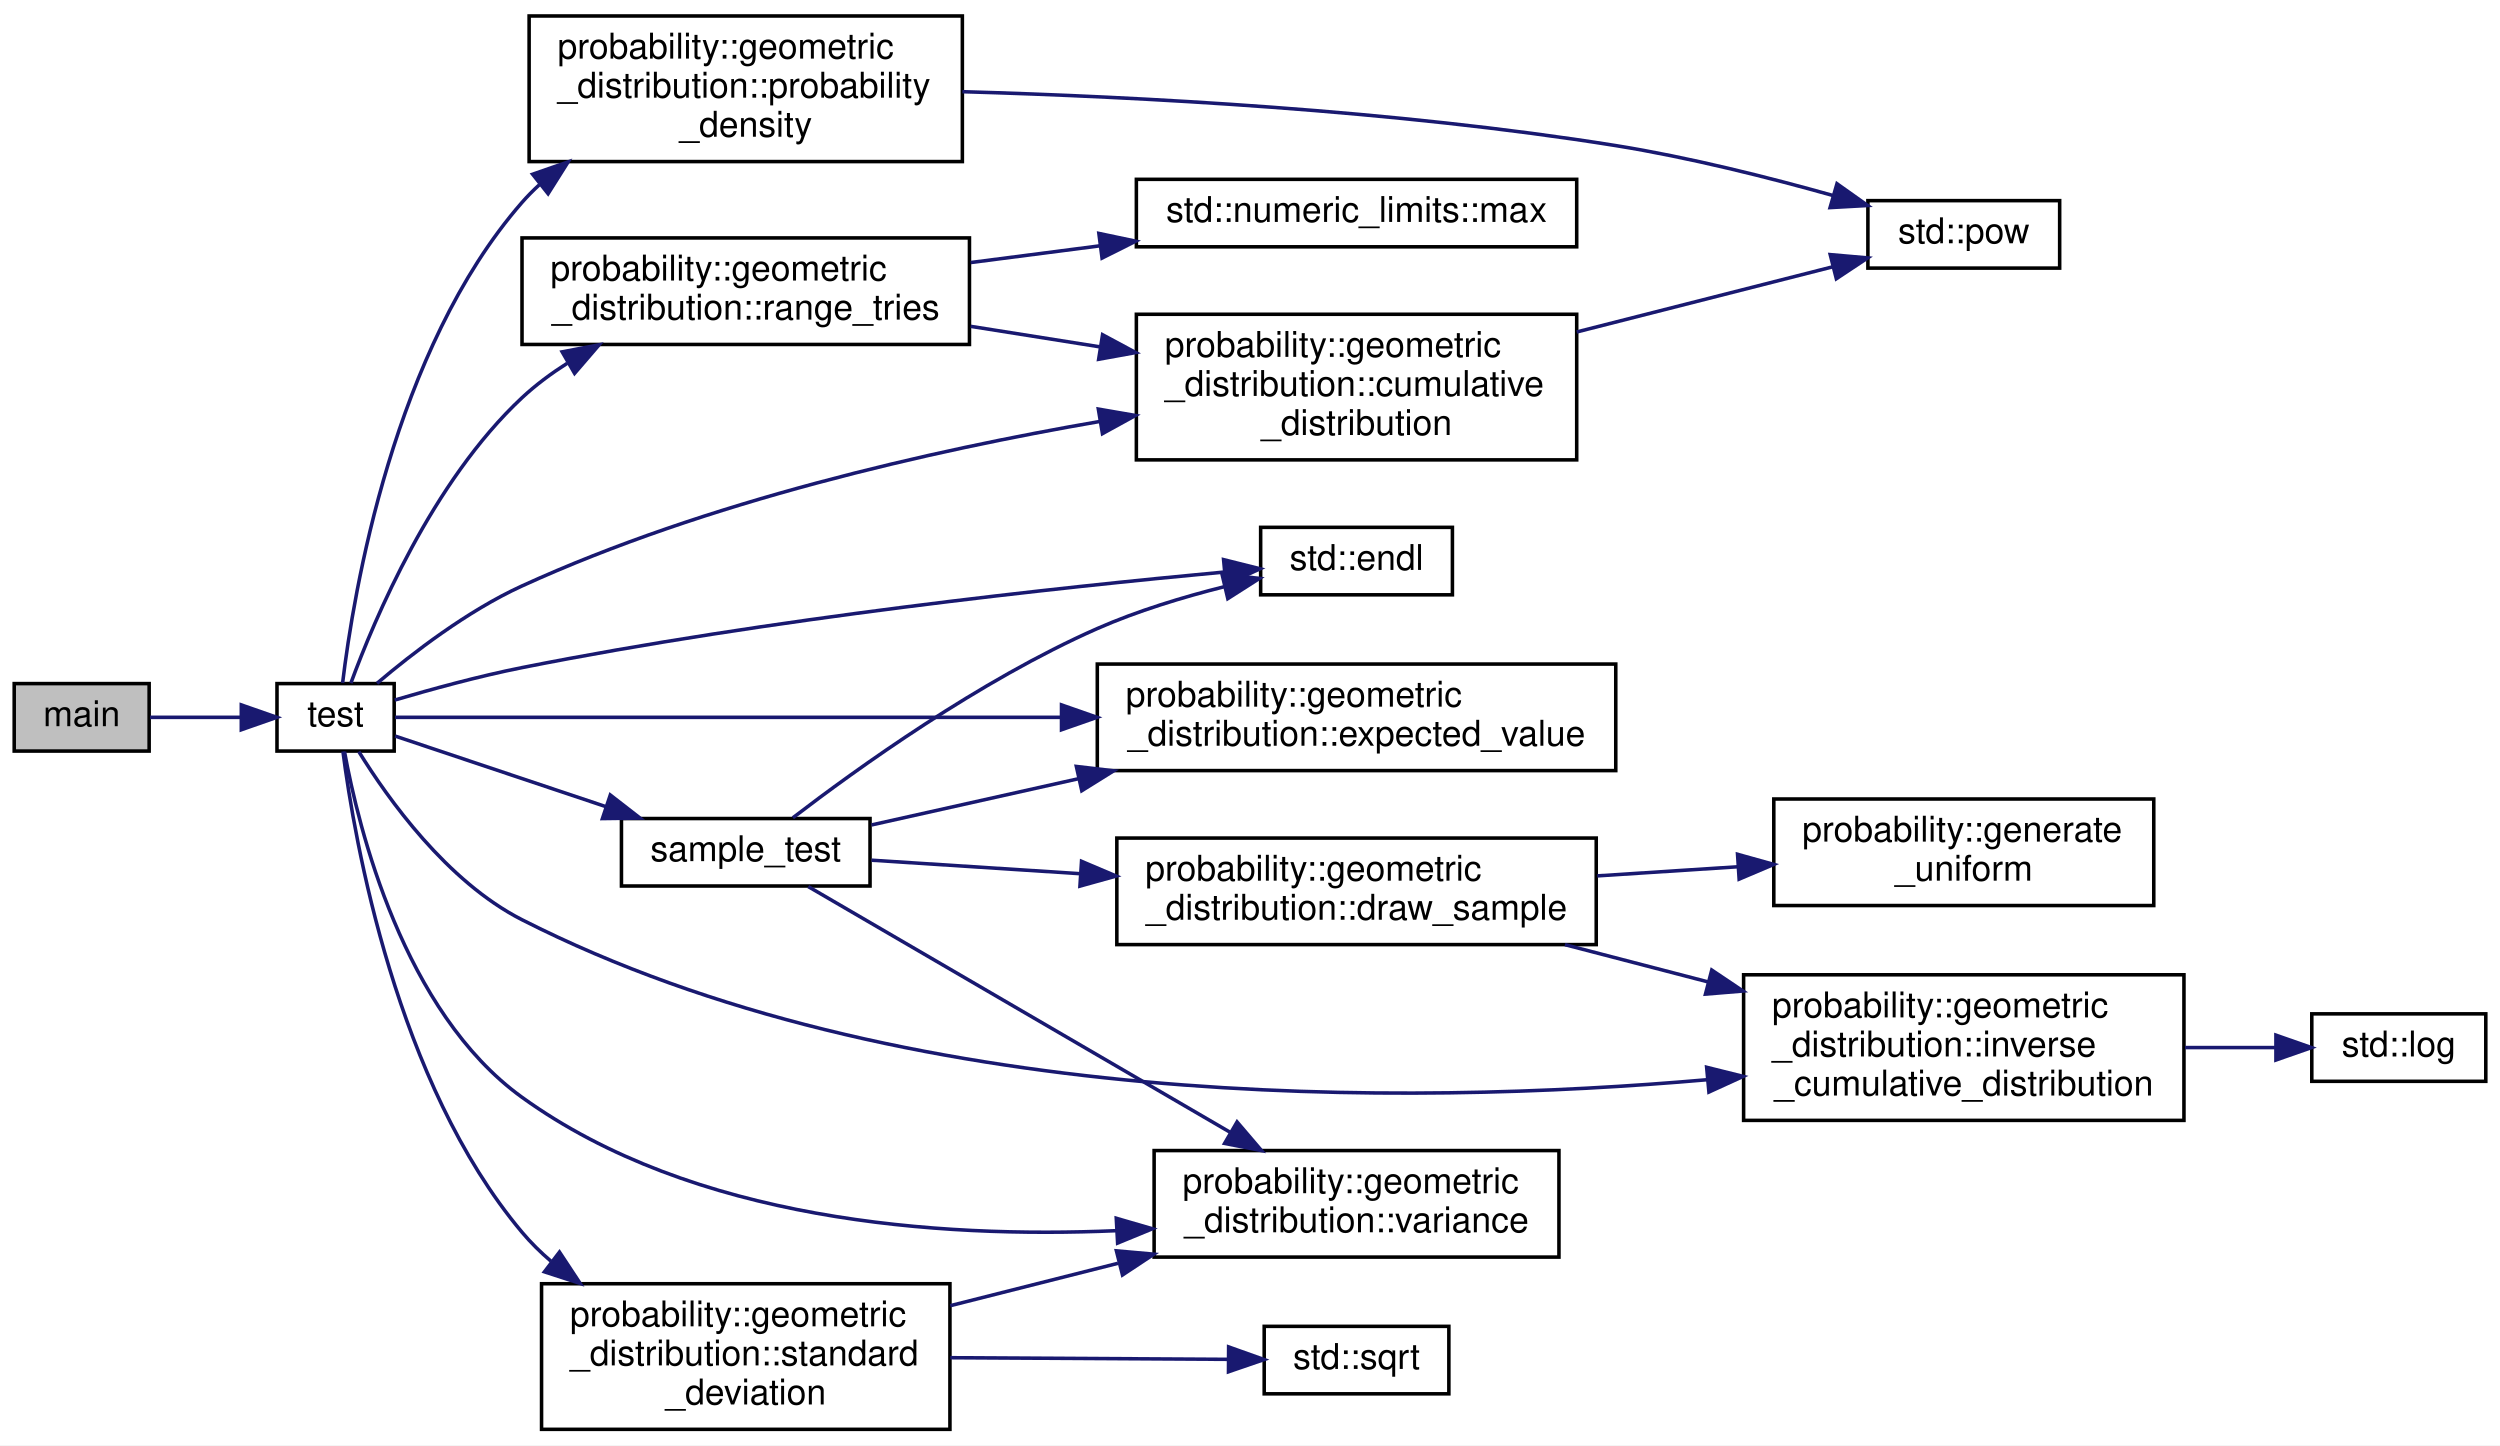
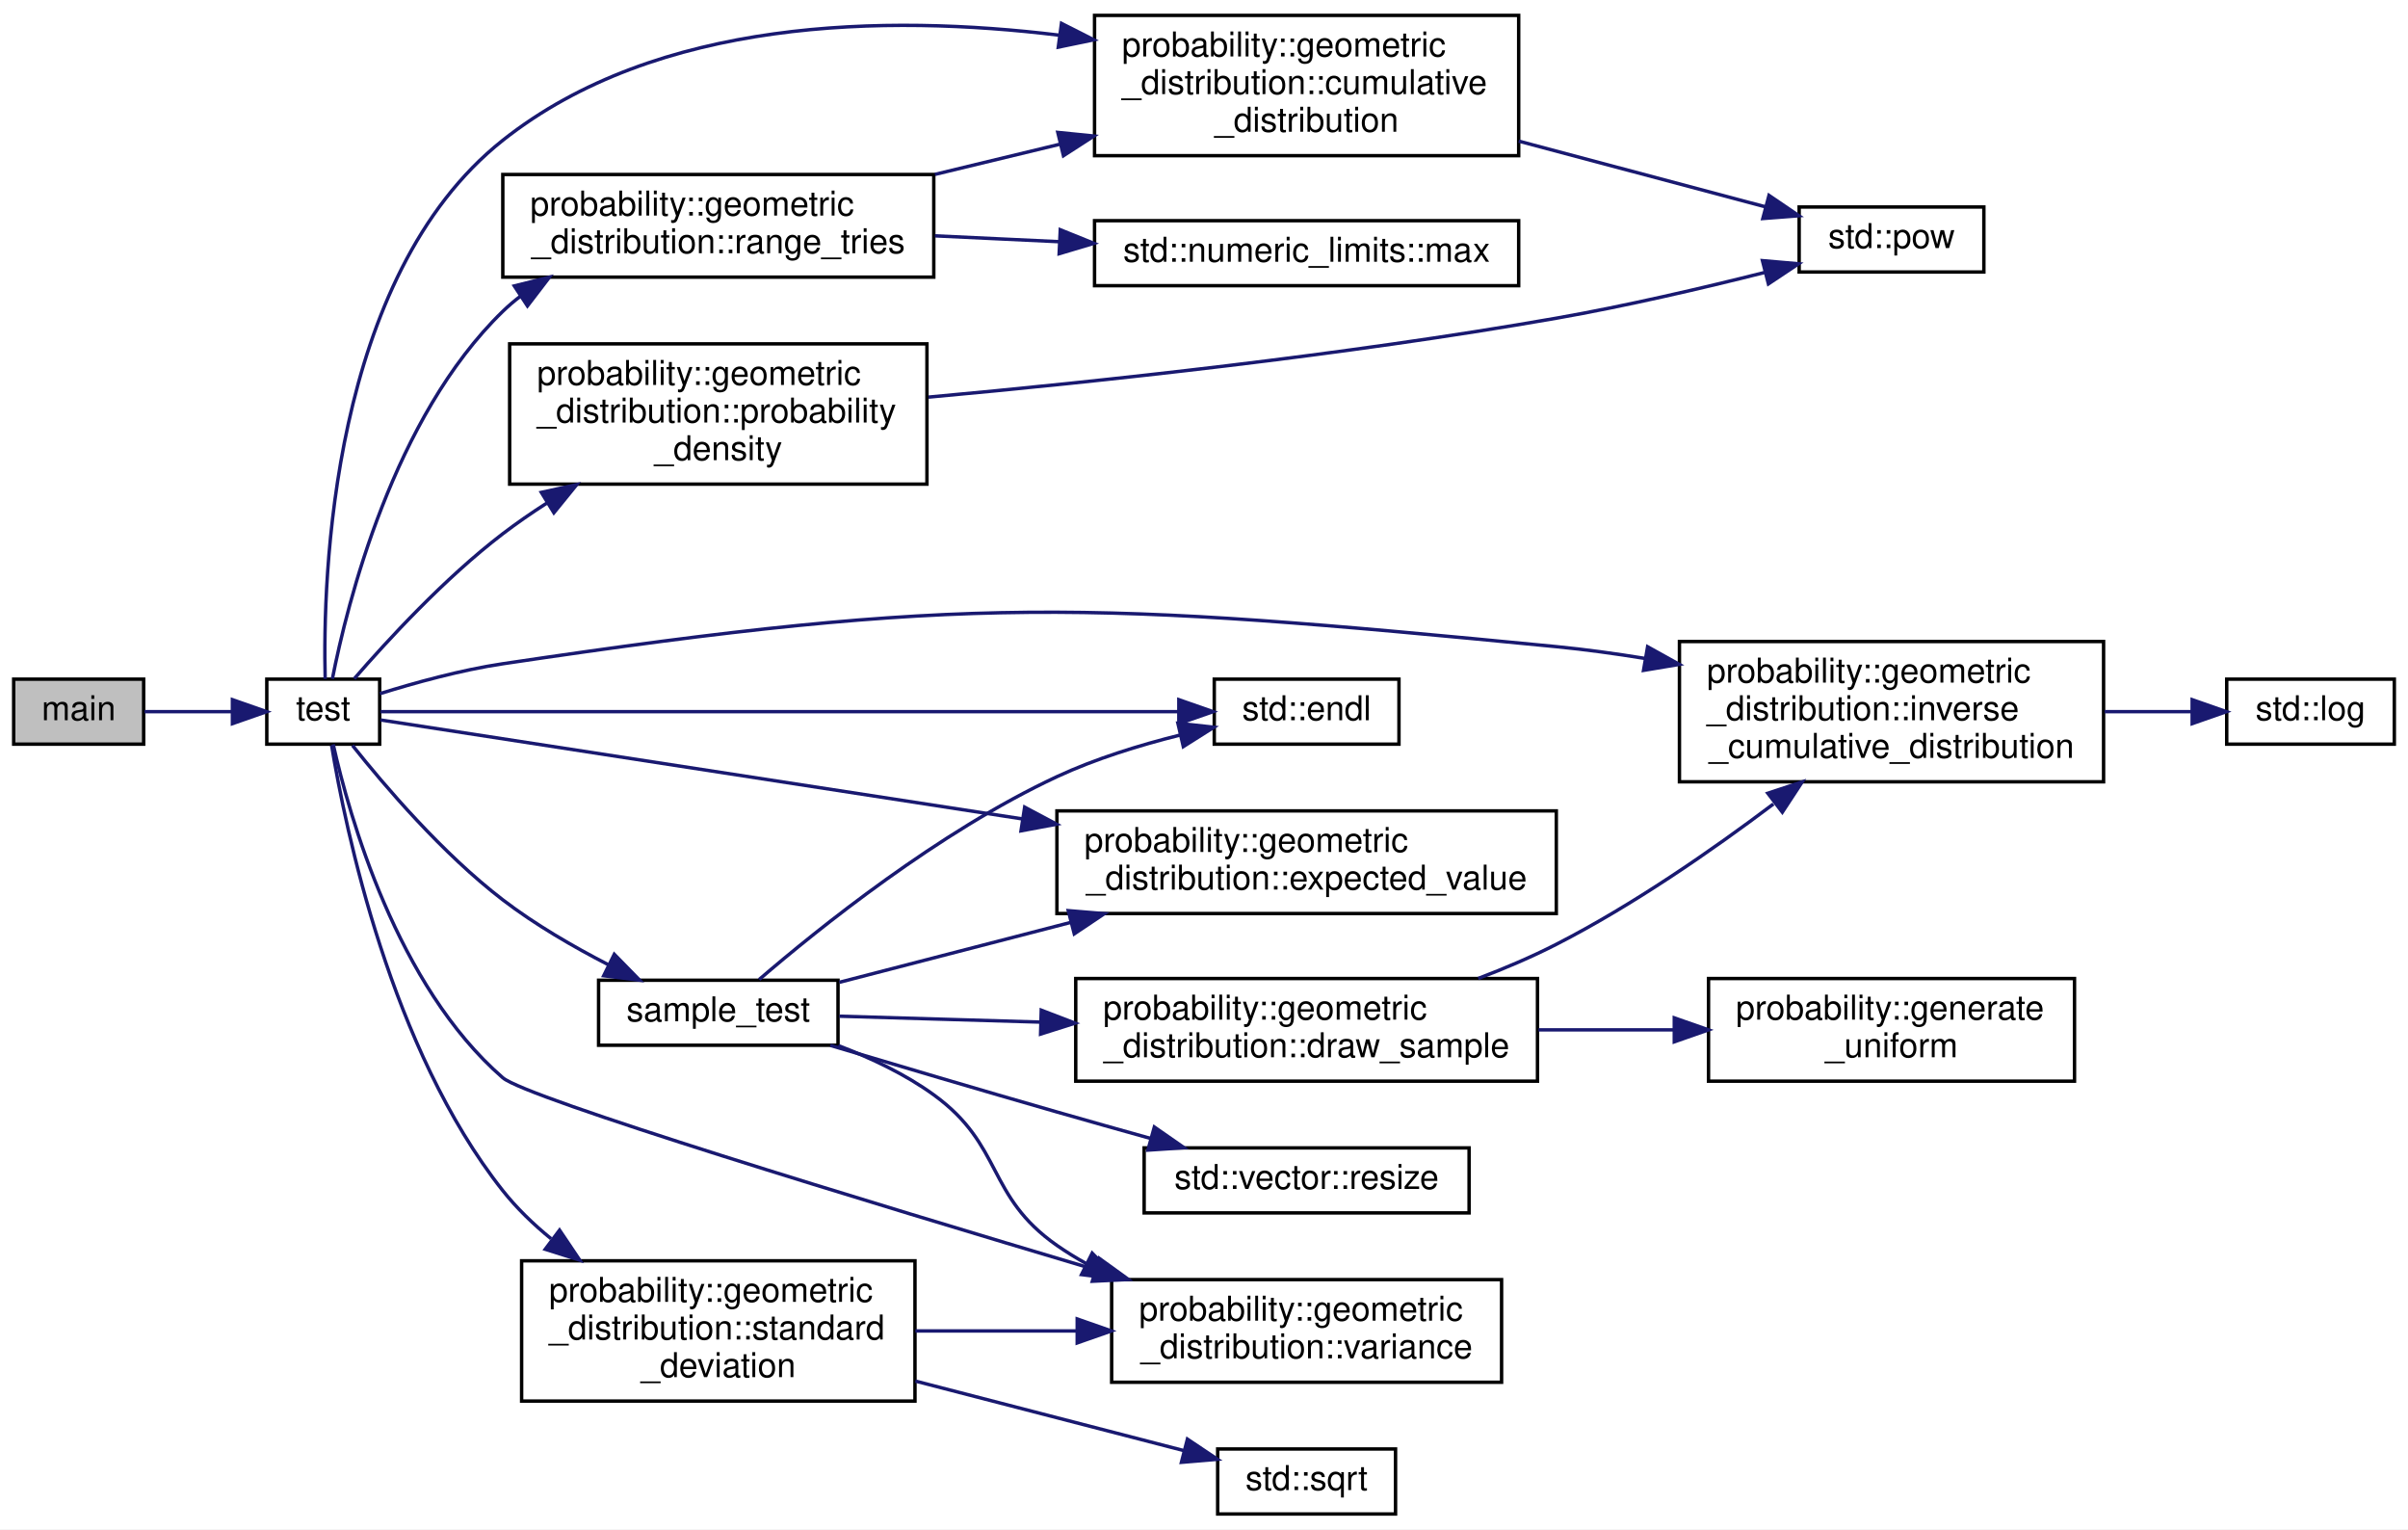
- <svg xmlns="http://www.w3.org/2000/svg" xmlns:xlink="http://www.w3.org/1999/xlink" width="704pt" height="407pt" viewBox="0.00 0.00 704.00 407.00">
-   <g id="graph0" class="graph" transform="scale(1 1) rotate(0) translate(4 403)">
-     <polygon fill="white" stroke="transparent" points="-4,4 -4,-403 700,-403 700,4 -4,4" />
+ <svg xmlns="http://www.w3.org/2000/svg" xmlns:xlink="http://www.w3.org/1999/xlink" width="704pt" height="447pt" viewBox="0.00 0.00 704.00 447.00">
+   <g id="graph0" class="graph" transform="scale(1 1) rotate(0) translate(4 443)">
+     <polygon fill="white" stroke="transparent" points="-4,4 -4,-443 700,-443 700,4 -4,4" />
    <g id="node1" class="node">
      <g id="a_node1">
        <a xlink:title="Main function.">
-           <polygon fill="#bfbfbf" stroke="black" points="0,-191.5 0,-210.5 38,-210.5 38,-191.5 0,-191.5" />
-           <text text-anchor="middle" x="19" y="-198.5" font-family="Helvetica,sans-Serif" font-size="10.00">main</text>
+           <polygon fill="#bfbfbf" stroke="black" points="0,-225.5 0,-244.5 38,-244.5 38,-225.5 0,-225.5" />
+           <text text-anchor="middle" x="19" y="-232.5" font-family="Helvetica,sans-Serif" font-size="10.00">main</text>
        </a>
      </g>
    </g>
    <g id="node2" class="node">
      <g id="a_node2">
        <a xlink:href="../../de/d72/geometric__dist_8cpp.html#aa8dca7b867074164d5f45b0f3851269d" target="_top" xlink:title="Self-test implementation.">
-           <polygon fill="white" stroke="black" points="74,-191.5 74,-210.5 107,-210.5 107,-191.5 74,-191.5" />
-           <text text-anchor="middle" x="90.5" y="-198.5" font-family="Helvetica,sans-Serif" font-size="10.00">test</text>
+           <polygon fill="white" stroke="black" points="74,-225.5 74,-244.5 107,-244.5 107,-225.5 74,-225.5" />
+           <text text-anchor="middle" x="90.5" y="-232.5" font-family="Helvetica,sans-Serif" font-size="10.00">test</text>
        </a>
      </g>
    </g>
    <g id="edge1" class="edge">
-       <path fill="none" stroke="midnightblue" d="M38.26,-201C46.07,-201 55.31,-201 63.79,-201" />
-       <polygon fill="midnightblue" stroke="midnightblue" points="63.95,-204.5 73.95,-201 63.95,-197.5 63.95,-204.5" />
+       <path fill="none" stroke="midnightblue" d="M38.26,-235C46.07,-235 55.31,-235 63.79,-235" />
+       <polygon fill="midnightblue" stroke="midnightblue" points="63.95,-238.5 73.95,-235 63.95,-231.5 63.95,-238.5" />
    </g>
    <g id="node3" class="node">
      <g id="a_node3">
        <a xlink:href="../../dc/d97/classprobability_1_1geometric__distribution.html#a7362f7161d86cd025888e55158033088" target="_top" xlink:title="The cumulative distribution function.">
-           <polygon fill="white" stroke="black" points="316,-273.5 316,-314.5 440,-314.5 440,-273.5 316,-273.5" />
-           <text text-anchor="start" x="324" y="-302.5" font-family="Helvetica,sans-Serif" font-size="10.00">probability::geometric</text>
-           <text text-anchor="start" x="324" y="-291.5" font-family="Helvetica,sans-Serif" font-size="10.00">_distribution::cumulative</text>
-           <text text-anchor="middle" x="378" y="-280.5" font-family="Helvetica,sans-Serif" font-size="10.00">_distribution</text>
+           <polygon fill="white" stroke="black" points="316,-397.5 316,-438.5 440,-438.5 440,-397.5 316,-397.5" />
+           <text text-anchor="start" x="324" y="-426.5" font-family="Helvetica,sans-Serif" font-size="10.00">probability::geometric</text>
+           <text text-anchor="start" x="324" y="-415.5" font-family="Helvetica,sans-Serif" font-size="10.00">_distribution::cumulative</text>
+           <text text-anchor="middle" x="378" y="-404.5" font-family="Helvetica,sans-Serif" font-size="10.00">_distribution</text>
        </a>
      </g>
    </g>
    <g id="edge2" class="edge">
-       <path fill="none" stroke="midnightblue" d="M102.17,-210.58C112.08,-218.99 127.58,-230.95 143,-238 194.96,-261.76 258.19,-276.12 305.82,-284.34" />
-       <polygon fill="midnightblue" stroke="midnightblue" points="305.29,-287.8 315.73,-286 306.45,-280.89 305.29,-287.8" />
+       <path fill="none" stroke="midnightblue" d="M91.07,-244.56C90.35,-273.74 92.58,-362.06 143,-402 188.16,-437.78 254.89,-438.89 305.55,-432.73" />
+       <polygon fill="midnightblue" stroke="midnightblue" points="306.33,-436.16 315.78,-431.37 305.4,-429.22 306.33,-436.16" />
    </g>
    <g id="node5" class="node">
      <g id="a_node5">
        <a target="_blank" xlink:href="http://en.cppreference.com/w/cpp/io/manip/endl.html#" xlink:title=" ">
-           <polygon fill="white" stroke="black" points="351,-235.5 351,-254.5 405,-254.5 405,-235.5 351,-235.5" />
-           <text text-anchor="middle" x="378" y="-242.5" font-family="Helvetica,sans-Serif" font-size="10.00">std::endl</text>
+           <polygon fill="white" stroke="black" points="351,-225.5 351,-244.5 405,-244.5 405,-225.5 351,-225.5" />
+           <text text-anchor="middle" x="378" y="-232.5" font-family="Helvetica,sans-Serif" font-size="10.00">std::endl</text>
        </a>
      </g>
    </g>
    <g id="edge4" class="edge">
-       <path fill="none" stroke="midnightblue" d="M107.14,-205.86C117.28,-208.85 130.82,-212.58 143,-215 212.32,-228.8 294.5,-237.62 340.72,-241.91" />
-       <polygon fill="midnightblue" stroke="midnightblue" points="340.56,-245.41 350.84,-242.83 341.2,-238.44 340.56,-245.41" />
+       <path fill="none" stroke="midnightblue" d="M107.26,-235C151.46,-235 277.5,-235 340.38,-235" />
+       <polygon fill="midnightblue" stroke="midnightblue" points="340.64,-238.5 350.64,-235 340.64,-231.5 340.64,-238.5" />
    </g>
    <g id="node6" class="node">
      <g id="a_node6">
        <a xlink:href="../../dc/d97/classprobability_1_1geometric__distribution.html#af098d2ba2ae150ef158790b34d20183c" target="_top" xlink:title="The expected value of a geometrically distributed random variable X.">
-           <polygon fill="white" stroke="black" points="305,-186 305,-216 451,-216 451,-186 305,-186" />
-           <text text-anchor="start" x="313" y="-204" font-family="Helvetica,sans-Serif" font-size="10.00">probability::geometric</text>
-           <text text-anchor="middle" x="378" y="-193" font-family="Helvetica,sans-Serif" font-size="10.00">_distribution::expected_value</text>
+           <polygon fill="white" stroke="black" points="305,-176 305,-206 451,-206 451,-176 305,-176" />
+           <text text-anchor="start" x="313" y="-194" font-family="Helvetica,sans-Serif" font-size="10.00">probability::geometric</text>
+           <text text-anchor="middle" x="378" y="-183" font-family="Helvetica,sans-Serif" font-size="10.00">_distribution::expected_value</text>
        </a>
      </g>
    </g>
    <g id="edge5" class="edge">
-       <path fill="none" stroke="midnightblue" d="M107.26,-201C142.32,-201 228.88,-201 294.56,-201" />
-       <polygon fill="midnightblue" stroke="midnightblue" points="294.92,-204.5 304.92,-201 294.92,-197.5 294.92,-204.5" />
+       <path fill="none" stroke="midnightblue" d="M107.26,-232.57C142.39,-227.16 229.24,-213.77 294.97,-203.64" />
+       <polygon fill="midnightblue" stroke="midnightblue" points="295.57,-207.09 304.92,-202.11 294.5,-200.17 295.57,-207.09" />
    </g>
    <g id="node7" class="node">
      <g id="a_node7">
        <a xlink:href="../../dc/d97/classprobability_1_1geometric__distribution.html#afe8e3cec3f9ec89b697e674d1a4453cd" target="_top" xlink:title="The inverse cumulative distribution function.">
-           <polygon fill="white" stroke="black" points="487,-87.5 487,-128.5 611,-128.5 611,-87.5 487,-87.5" />
-           <text text-anchor="start" x="495" y="-116.5" font-family="Helvetica,sans-Serif" font-size="10.00">probability::geometric</text>
-           <text text-anchor="start" x="495" y="-105.5" font-family="Helvetica,sans-Serif" font-size="10.00">_distribution::inverse</text>
-           <text text-anchor="middle" x="549" y="-94.5" font-family="Helvetica,sans-Serif" font-size="10.00">_cumulative_distribution</text>
+           <polygon fill="white" stroke="black" points="487,-214.5 487,-255.5 611,-255.5 611,-214.5 487,-214.5" />
+           <text text-anchor="start" x="495" y="-243.5" font-family="Helvetica,sans-Serif" font-size="10.00">probability::geometric</text>
+           <text text-anchor="start" x="495" y="-232.5" font-family="Helvetica,sans-Serif" font-size="10.00">_distribution::inverse</text>
+           <text text-anchor="middle" x="549" y="-221.5" font-family="Helvetica,sans-Serif" font-size="10.00">_cumulative_distribution</text>
        </a>
      </g>
    </g>
    <g id="edge6" class="edge">
-       <path fill="none" stroke="midnightblue" d="M97.04,-191.35C105.21,-178.11 121.84,-154.76 143,-144 249.57,-89.82 392.4,-91.57 476.86,-98.96" />
-       <polygon fill="midnightblue" stroke="midnightblue" points="476.59,-102.45 486.87,-99.89 477.23,-95.48 476.59,-102.45" />
+       <path fill="none" stroke="midnightblue" d="M107.07,-240.26C117.19,-243.42 130.72,-247.17 143,-249 278.41,-269.21 314.73,-267.22 451,-254 459.41,-253.18 468.17,-251.98 476.84,-250.57" />
+       <polygon fill="midnightblue" stroke="midnightblue" points="477.69,-253.97 486.95,-248.82 476.5,-247.07 477.69,-253.97" />
    </g>
    <g id="node9" class="node">
      <g id="a_node9">
        <a xlink:href="../../dc/d97/classprobability_1_1geometric__distribution.html#ae8bc1cc59c743547b5af20308e8610d2" target="_top" xlink:title="The probability density function.">
-           <polygon fill="white" stroke="black" points="145,-357.5 145,-398.5 267,-398.5 267,-357.5 145,-357.5" />
-           <text text-anchor="start" x="153" y="-386.5" font-family="Helvetica,sans-Serif" font-size="10.00">probability::geometric</text>
-           <text text-anchor="start" x="153" y="-375.5" font-family="Helvetica,sans-Serif" font-size="10.00">_distribution::probability</text>
-           <text text-anchor="middle" x="206" y="-364.5" font-family="Helvetica,sans-Serif" font-size="10.00">_density</text>
+           <polygon fill="white" stroke="black" points="145,-301.5 145,-342.5 267,-342.5 267,-301.5 145,-301.5" />
+           <text text-anchor="start" x="153" y="-330.5" font-family="Helvetica,sans-Serif" font-size="10.00">probability::geometric</text>
+           <text text-anchor="start" x="153" y="-319.5" font-family="Helvetica,sans-Serif" font-size="10.00">_distribution::probability</text>
+           <text text-anchor="middle" x="206" y="-308.5" font-family="Helvetica,sans-Serif" font-size="10.00">_density</text>
        </a>
      </g>
    </g>
    <g id="edge8" class="edge">
-       <path fill="none" stroke="midnightblue" d="M92.48,-210.69C95.51,-235.92 106.8,-304.55 143,-346 144.52,-347.74 146.16,-349.4 147.89,-350.98" />
-       <polygon fill="midnightblue" stroke="midnightblue" points="145.98,-353.94 155.99,-357.41 150.34,-348.45 145.98,-353.94" />
+       <path fill="none" stroke="midnightblue" d="M99.56,-244.62C109.16,-255.7 126.03,-274.05 143,-287 147.07,-290.11 151.45,-293.13 155.93,-296" />
+       <polygon fill="midnightblue" stroke="midnightblue" points="154.26,-299.09 164.61,-301.35 157.93,-293.13 154.26,-299.09" />
    </g>
    <g id="node10" class="node">
      <g id="a_node10">
        <a xlink:href="../../dc/d97/classprobability_1_1geometric__distribution.html#a1af016f6437abfd09cb4099ea539e31b" target="_top" xlink:title="This function computes the probability to have success in a given range of tries.">
-           <polygon fill="white" stroke="black" points="143,-306 143,-336 269,-336 269,-306 143,-306" />
-           <text text-anchor="start" x="151" y="-324" font-family="Helvetica,sans-Serif" font-size="10.00">probability::geometric</text>
-           <text text-anchor="middle" x="206" y="-313" font-family="Helvetica,sans-Serif" font-size="10.00">_distribution::range_tries</text>
+           <polygon fill="white" stroke="black" points="143,-362 143,-392 269,-392 269,-362 143,-362" />
+           <text text-anchor="start" x="151" y="-380" font-family="Helvetica,sans-Serif" font-size="10.00">probability::geometric</text>
+           <text text-anchor="middle" x="206" y="-369" font-family="Helvetica,sans-Serif" font-size="10.00">_distribution::range_tries</text>
        </a>
      </g>
    </g>
    <g id="edge10" class="edge">
-       <path fill="none" stroke="midnightblue" d="M94.81,-210.64C101.4,-228.58 117.73,-267.42 143,-291 146.84,-294.58 151.18,-297.81 155.74,-300.71" />
-       <polygon fill="midnightblue" stroke="midnightblue" points="154.3,-303.92 164.71,-305.89 157.8,-297.86 154.3,-303.92" />
+       <path fill="none" stroke="midnightblue" d="M93.17,-244.58C97.49,-266.53 110.97,-320.96 143,-352 144.63,-353.58 146.36,-355.06 148.19,-356.45" />
+       <polygon fill="midnightblue" stroke="midnightblue" points="146.36,-359.43 156.64,-361.99 150.2,-353.58 146.36,-359.43" />
    </g>
    <g id="node12" class="node">
      <g id="a_node12">
        <a xlink:href="../../de/d72/geometric__dist_8cpp.html#a42df31ad2e41741e2b8ac4c3d1e900a0" target="_top" xlink:title="Tests the sampling method of the geometric distribution.">
-           <polygon fill="white" stroke="black" points="171,-153.5 171,-172.5 241,-172.5 241,-153.5 171,-153.5" />
-           <text text-anchor="middle" x="206" y="-160.5" font-family="Helvetica,sans-Serif" font-size="10.00">sample_test</text>
+           <polygon fill="white" stroke="black" points="171,-137.5 171,-156.5 241,-156.5 241,-137.5 171,-137.5" />
+           <text text-anchor="middle" x="206" y="-144.5" font-family="Helvetica,sans-Serif" font-size="10.00">sample_test</text>
        </a>
      </g>
    </g>
    <g id="edge13" class="edge">
-       <path fill="none" stroke="midnightblue" d="M107.28,-195.72C122.57,-190.6 146.34,-182.64 166.61,-175.85" />
-       <polygon fill="midnightblue" stroke="midnightblue" points="167.86,-179.13 176.23,-172.63 165.64,-172.49 167.86,-179.13" />
-     </g>
-     <g id="node15" class="node">
-       <g id="a_node15">
-         <a xlink:href="../../dc/d97/classprobability_1_1geometric__distribution.html#af466b4e51c24c3d71ac11d1a957411d4" target="_top" xlink:title="The variance of a geometrically distributed random variable X.">
-           <polygon fill="white" stroke="black" points="321,-49 321,-79 435,-79 435,-49 321,-49" />
-           <text text-anchor="start" x="329" y="-67" font-family="Helvetica,sans-Serif" font-size="10.00">probability::geometric</text>
-           <text text-anchor="middle" x="378" y="-56" font-family="Helvetica,sans-Serif" font-size="10.00">_distribution::variance</text>
-         </a>
-       </g>
-     </g>
-     <g id="edge23" class="edge">
-       <path fill="none" stroke="midnightblue" d="M93.01,-191.34C96.94,-169.86 109.56,-118.12 143,-94 191.17,-59.26 259.85,-54.25 310.35,-56.44" />
-       <polygon fill="midnightblue" stroke="midnightblue" points="310.34,-59.94 320.51,-56.98 310.72,-52.95 310.34,-59.94" />
+       <path fill="none" stroke="midnightblue" d="M99.05,-225.13C108.43,-213.34 125.35,-193.52 143,-180 152.41,-172.79 163.62,-166.3 173.9,-161.01" />
+       <polygon fill="midnightblue" stroke="midnightblue" points="175.59,-164.09 183,-156.52 172.49,-157.81 175.59,-164.09" />
    </g>
    <g id="node16" class="node">
      <g id="a_node16">
+         <a xlink:href="../../dc/d97/classprobability_1_1geometric__distribution.html#af466b4e51c24c3d71ac11d1a957411d4" target="_top" xlink:title="The variance of a geometrically distributed random variable X.">
+           <polygon fill="white" stroke="black" points="321,-39 321,-69 435,-69 435,-39 321,-39" />
+           <text text-anchor="start" x="329" y="-57" font-family="Helvetica,sans-Serif" font-size="10.00">probability::geometric</text>
+           <text text-anchor="middle" x="378" y="-46" font-family="Helvetica,sans-Serif" font-size="10.00">_distribution::variance</text>
+         </a>
+       </g>
+     </g>
+     <g id="edge24" class="edge">
+       <path fill="none" stroke="midnightblue" d="M93.41,-225.45C98.08,-204.62 112,-154.87 143,-128 149.79,-122.11 249.25,-91.85 316.3,-71.89" />
+       <polygon fill="midnightblue" stroke="midnightblue" points="317.35,-75.23 325.94,-69.03 315.35,-68.52 317.35,-75.23" />
+     </g>
+     <g id="node17" class="node">
+       <g id="a_node17">
        <a xlink:href="../../dc/d97/classprobability_1_1geometric__distribution.html#a391bfed7957656bd294f53928a3bdbbb" target="_top" xlink:title="The standard deviation of a geometrically distributed random variable X.">
-           <polygon fill="white" stroke="black" points="148.5,-0.5 148.5,-41.5 263.5,-41.5 263.5,-0.5 148.5,-0.5" />
-           <text text-anchor="start" x="156.5" y="-29.5" font-family="Helvetica,sans-Serif" font-size="10.00">probability::geometric</text>
-           <text text-anchor="start" x="156.5" y="-18.5" font-family="Helvetica,sans-Serif" font-size="10.00">_distribution::standard</text>
-           <text text-anchor="middle" x="206" y="-7.5" font-family="Helvetica,sans-Serif" font-size="10.00">_deviation</text>
-         </a>
-       </g>
-     </g>
-     <g id="edge20" class="edge">
-       <path fill="none" stroke="midnightblue" d="M92.57,-191.39C95.82,-166.35 107.59,-98.12 143,-56 145.45,-53.08 148.21,-50.36 151.17,-47.83" />
-       <polygon fill="midnightblue" stroke="midnightblue" points="153.55,-50.42 159.38,-41.58 149.31,-44.85 153.55,-50.42" />
+           <polygon fill="white" stroke="black" points="148.5,-33.5 148.5,-74.5 263.5,-74.5 263.5,-33.5 148.5,-33.5" />
+           <text text-anchor="start" x="156.5" y="-62.5" font-family="Helvetica,sans-Serif" font-size="10.00">probability::geometric</text>
+           <text text-anchor="start" x="156.5" y="-51.5" font-family="Helvetica,sans-Serif" font-size="10.00">_distribution::standard</text>
+           <text text-anchor="middle" x="206" y="-40.5" font-family="Helvetica,sans-Serif" font-size="10.00">_deviation</text>
+         </a>
+       </g>
+     </g>
+     <g id="edge21" class="edge">
+       <path fill="none" stroke="midnightblue" d="M92.95,-225.15C96.98,-200.73 110.21,-136.43 143,-95 147.05,-89.89 151.91,-85.19 157.11,-80.96" />
+       <polygon fill="midnightblue" stroke="midnightblue" points="159.59,-83.47 165.5,-74.68 155.4,-77.87 159.59,-83.47" />
    </g>
    <g id="node4" class="node">
      <g id="a_node4">
        <a target="_blank" xlink:href="http://en.cppreference.com/w/cpp/numeric/math/pow.html#" xlink:title=" ">
-           <polygon fill="white" stroke="black" points="522,-327.5 522,-346.5 576,-346.5 576,-327.5 522,-327.5" />
-           <text text-anchor="middle" x="549" y="-334.5" font-family="Helvetica,sans-Serif" font-size="10.00">std::pow</text>
+           <polygon fill="white" stroke="black" points="522,-363.5 522,-382.5 576,-382.5 576,-363.5 522,-363.5" />
+           <text text-anchor="middle" x="549" y="-370.5" font-family="Helvetica,sans-Serif" font-size="10.00">std::pow</text>
        </a>
      </g>
    </g>
    <g id="edge3" class="edge">
-       <path fill="none" stroke="midnightblue" d="M440.01,-309.52C464.23,-315.68 491.23,-322.56 512.18,-327.89" />
-       <polygon fill="midnightblue" stroke="midnightblue" points="511.39,-331.3 521.94,-330.37 513.11,-324.51 511.39,-331.3" />
+       <path fill="none" stroke="midnightblue" d="M440.01,-401.75C464.23,-395.31 491.23,-388.12 512.18,-382.54" />
+       <polygon fill="midnightblue" stroke="midnightblue" points="513.18,-385.89 521.94,-379.94 511.38,-379.13 513.18,-385.89" />
    </g>
    <g id="node8" class="node">
      <g id="a_node8">
        <a target="_blank" xlink:href="http://en.cppreference.com/w/cpp/numeric/math/log.html#" xlink:title=" ">
-           <polygon fill="white" stroke="black" points="647,-98.5 647,-117.5 696,-117.5 696,-98.5 647,-98.5" />
-           <text text-anchor="middle" x="671.5" y="-105.5" font-family="Helvetica,sans-Serif" font-size="10.00">std::log</text>
+           <polygon fill="white" stroke="black" points="647,-225.5 647,-244.5 696,-244.5 696,-225.5 647,-225.5" />
+           <text text-anchor="middle" x="671.5" y="-232.5" font-family="Helvetica,sans-Serif" font-size="10.00">std::log</text>
        </a>
      </g>
    </g>
    <g id="edge7" class="edge">
-       <path fill="none" stroke="midnightblue" d="M611.31,-108C620.02,-108 628.71,-108 636.63,-108" />
-       <polygon fill="midnightblue" stroke="midnightblue" points="636.9,-111.5 646.9,-108 636.9,-104.5 636.9,-111.5" />
+       <path fill="none" stroke="midnightblue" d="M611.31,-235C620.02,-235 628.71,-235 636.63,-235" />
+       <polygon fill="midnightblue" stroke="midnightblue" points="636.9,-238.5 646.9,-235 636.9,-231.5 636.9,-238.5" />
    </g>
    <g id="edge9" class="edge">
-       <path fill="none" stroke="midnightblue" d="M267.01,-377.18C316.62,-375.76 388.75,-371.97 451,-362 471.57,-358.7 494.14,-353.02 512.32,-347.9" />
-       <polygon fill="midnightblue" stroke="midnightblue" points="513.29,-351.26 521.93,-345.13 511.35,-344.54 513.29,-351.26" />
+       <path fill="none" stroke="midnightblue" d="M267.45,-326.93C317,-331.45 388.84,-339.1 451,-350 471.33,-353.56 493.77,-358.8 511.94,-363.37" />
+       <polygon fill="midnightblue" stroke="midnightblue" points="511.27,-366.82 521.83,-365.9 513.01,-360.03 511.27,-366.82" />
    </g>
    <g id="edge11" class="edge">
-       <path fill="none" stroke="midnightblue" d="M269.34,-311.1C281.18,-309.22 293.66,-307.24 305.76,-305.32" />
-       <polygon fill="midnightblue" stroke="midnightblue" points="306.48,-308.74 315.81,-303.72 305.38,-301.83 306.48,-308.74" />
+       <path fill="none" stroke="midnightblue" d="M269.34,-392.03C281.18,-394.89 293.66,-397.9 305.76,-400.82" />
+       <polygon fill="midnightblue" stroke="midnightblue" points="305.26,-404.3 315.81,-403.24 306.91,-397.49 305.26,-404.3" />
    </g>
    <g id="node11" class="node">
      <g id="a_node11">
        <a target="_blank" xlink:href="http://en.cppreference.com/w/cpp/types/numeric_limits/max.html#" xlink:title=" ">
-           <polygon fill="white" stroke="black" points="316,-333.5 316,-352.5 440,-352.5 440,-333.5 316,-333.5" />
-           <text text-anchor="middle" x="378" y="-340.5" font-family="Helvetica,sans-Serif" font-size="10.00">std::numeric_limits::max</text>
+           <polygon fill="white" stroke="black" points="316,-359.5 316,-378.5 440,-378.5 440,-359.5 316,-359.5" />
+           <text text-anchor="middle" x="378" y="-366.5" font-family="Helvetica,sans-Serif" font-size="10.00">std::numeric_limits::max</text>
        </a>
      </g>
    </g>
    <g id="edge12" class="edge">
-       <path fill="none" stroke="midnightblue" d="M269.34,-329.07C281.18,-330.6 293.66,-332.21 305.76,-333.78" />
-       <polygon fill="midnightblue" stroke="midnightblue" points="305.44,-337.27 315.81,-335.08 306.34,-330.33 305.44,-337.27" />
+       <path fill="none" stroke="midnightblue" d="M269.34,-374.07C281.18,-373.51 293.66,-372.92 305.76,-372.35" />
+       <polygon fill="midnightblue" stroke="midnightblue" points="305.98,-375.85 315.81,-371.88 305.65,-368.85 305.98,-375.85" />
    </g>
    <g id="edge17" class="edge">
-       <path fill="none" stroke="midnightblue" d="M219.27,-172.71C237.15,-186.42 271.86,-211.41 305,-226 316.26,-230.96 329.09,-234.85 340.77,-237.79" />
-       <polygon fill="midnightblue" stroke="midnightblue" points="340.14,-241.24 350.68,-240.13 341.75,-234.43 340.14,-241.24" />
+       <path fill="none" stroke="midnightblue" d="M217.94,-156.71C235.23,-171.57 270.48,-199.93 305,-216 316.24,-221.23 329.16,-225.21 340.93,-228.14" />
+       <polygon fill="midnightblue" stroke="midnightblue" points="340.37,-231.6 350.9,-230.45 341.95,-224.79 340.37,-231.6" />
    </g>
    <g id="edge18" class="edge">
-       <path fill="none" stroke="midnightblue" d="M241.4,-170.69C258.24,-174.45 279.25,-179.15 299.67,-183.71" />
-       <polygon fill="midnightblue" stroke="midnightblue" points="299.1,-187.17 309.62,-185.94 300.63,-180.34 299.1,-187.17" />
+       <path fill="none" stroke="midnightblue" d="M241.4,-155.9C260.84,-160.94 285.83,-167.4 309.06,-173.41" />
+       <polygon fill="midnightblue" stroke="midnightblue" points="308.32,-176.84 318.88,-175.96 310.07,-170.06 308.32,-176.84" />
    </g>
    <g id="node13" class="node">
      <g id="a_node13">
        <a xlink:href="../../dc/d97/classprobability_1_1geometric__distribution.html#a8a3ce0b03a692250c1a314eb85110316" target="_top" xlink:title="Generates a (discrete) sample according to the geometrical distribution.">
-           <polygon fill="white" stroke="black" points="310.5,-137 310.5,-167 445.5,-167 445.5,-137 310.5,-137" />
-           <text text-anchor="start" x="318.5" y="-155" font-family="Helvetica,sans-Serif" font-size="10.00">probability::geometric</text>
-           <text text-anchor="middle" x="378" y="-144" font-family="Helvetica,sans-Serif" font-size="10.00">_distribution::draw_sample</text>
+           <polygon fill="white" stroke="black" points="310.5,-127 310.5,-157 445.5,-157 445.5,-127 310.5,-127" />
+           <text text-anchor="start" x="318.5" y="-145" font-family="Helvetica,sans-Serif" font-size="10.00">probability::geometric</text>
+           <text text-anchor="middle" x="378" y="-134" font-family="Helvetica,sans-Serif" font-size="10.00">_distribution::draw_sample</text>
        </a>
      </g>
    </g>
    <g id="edge14" class="edge">
-       <path fill="none" stroke="midnightblue" d="M241.4,-160.77C258.41,-159.67 279.67,-158.3 300.27,-156.96" />
-       <polygon fill="midnightblue" stroke="midnightblue" points="300.56,-160.45 310.31,-156.31 300.11,-153.47 300.56,-160.45" />
+       <path fill="none" stroke="midnightblue" d="M241.4,-145.99C258.41,-145.49 279.67,-144.86 300.27,-144.26" />
+       <polygon fill="midnightblue" stroke="midnightblue" points="300.42,-147.75 310.31,-143.96 300.22,-140.76 300.42,-147.75" />
+     </g>
+     <g id="node15" class="node">
+       <g id="a_node15">
+         <a target="_blank" xlink:href="http://en.cppreference.com/w/cpp/container/vector/resize.html#" xlink:title=" ">
+           <polygon fill="white" stroke="black" points="330.5,-88.5 330.5,-107.5 425.5,-107.5 425.5,-88.5 330.5,-88.5" />
+           <text text-anchor="middle" x="378" y="-95.5" font-family="Helvetica,sans-Serif" font-size="10.00">std::vector::resize</text>
+         </a>
+       </g>
    </g>
    <g id="edge19" class="edge">
-       <path fill="none" stroke="midnightblue" d="M223.61,-153.33C251.03,-137.36 306.32,-105.16 342.49,-84.1" />
-       <polygon fill="midnightblue" stroke="midnightblue" points="344.36,-87.06 351.24,-79 340.84,-81.01 344.36,-87.06" />
+       <path fill="none" stroke="midnightblue" d="M238.74,-137.46C257.9,-131.74 282.83,-124.36 305,-118 313.88,-115.45 323.4,-112.77 332.5,-110.23" />
+       <polygon fill="midnightblue" stroke="midnightblue" points="333.48,-113.6 342.18,-107.55 331.6,-106.85 333.48,-113.6" />
+     </g>
+     <g id="edge20" class="edge">
+       <path fill="none" stroke="midnightblue" d="M241.11,-137.38C250.65,-133.77 260.68,-129.03 269,-123 289.46,-108.17 284.28,-93.47 305,-79 307.71,-77.11 310.58,-75.34 313.55,-73.7" />
+       <polygon fill="midnightblue" stroke="midnightblue" points="315.31,-76.74 322.7,-69.15 312.19,-70.47 315.31,-76.74" />
    </g>
    <g id="edge16" class="edge">
-       <path fill="none" stroke="midnightblue" d="M436.69,-136.98C449.69,-133.6 463.64,-129.96 477.11,-126.46" />
-       <polygon fill="midnightblue" stroke="midnightblue" points="478.03,-129.83 486.82,-123.93 476.26,-123.06 478.03,-129.83" />
+       <path fill="none" stroke="midnightblue" d="M428.18,-157.02C435.96,-159.98 443.81,-163.32 451,-167 473.34,-178.43 496.43,-194.41 514.47,-208.01" />
+       <polygon fill="midnightblue" stroke="midnightblue" points="512.83,-211.16 522.89,-214.47 517.08,-205.61 512.83,-211.16" />
    </g>
    <g id="node14" class="node">
      <g id="a_node14">
        <a xlink:href="../../d4/ded/namespaceprobability.html#a29f509e53d558dd9cb318048f2454d4b" target="_top" xlink:title="Returns a random number between [0,1].">
-           <polygon fill="white" stroke="black" points="495.5,-148 495.5,-178 602.5,-178 602.5,-148 495.5,-148" />
-           <text text-anchor="start" x="503.5" y="-166" font-family="Helvetica,sans-Serif" font-size="10.00">probability::generate</text>
-           <text text-anchor="middle" x="549" y="-155" font-family="Helvetica,sans-Serif" font-size="10.00">_uniform</text>
+           <polygon fill="white" stroke="black" points="495.5,-127 495.5,-157 602.5,-157 602.5,-127 495.5,-127" />
+           <text text-anchor="start" x="503.5" y="-145" font-family="Helvetica,sans-Serif" font-size="10.00">probability::generate</text>
+           <text text-anchor="middle" x="549" y="-134" font-family="Helvetica,sans-Serif" font-size="10.00">_uniform</text>
        </a>
      </g>
    </g>
    <g id="edge15" class="edge">
-       <path fill="none" stroke="midnightblue" d="M445.79,-156.35C458.82,-157.2 472.44,-158.08 485.34,-158.92" />
-       <polygon fill="midnightblue" stroke="midnightblue" points="485.29,-162.43 495.49,-159.58 485.74,-155.44 485.29,-162.43" />
+       <path fill="none" stroke="midnightblue" d="M445.79,-142C458.82,-142 472.44,-142 485.34,-142" />
+       <polygon fill="midnightblue" stroke="midnightblue" points="485.49,-145.5 495.49,-142 485.49,-138.5 485.49,-145.5" />
+     </g>
+     <g id="edge23" class="edge">
+       <path fill="none" stroke="midnightblue" d="M263.61,-54C278.74,-54 295.23,-54 310.83,-54" />
+       <polygon fill="midnightblue" stroke="midnightblue" points="310.93,-57.5 320.93,-54 310.93,-50.5 310.93,-57.5" />
+     </g>
+     <g id="node18" class="node">
+       <g id="a_node18">
+         <a target="_blank" xlink:href="http://en.cppreference.com/w/cpp/numeric/math/sqrt.html#" xlink:title=" ">
+           <polygon fill="white" stroke="black" points="352,-0.5 352,-19.5 404,-19.5 404,-0.5 352,-0.5" />
+           <text text-anchor="middle" x="378" y="-7.5" font-family="Helvetica,sans-Serif" font-size="10.00">std::sqrt</text>
+         </a>
+       </g>
    </g>
    <g id="edge22" class="edge">
-       <path fill="none" stroke="midnightblue" d="M263.61,-35.32C278.74,-39.15 295.23,-43.32 310.83,-47.26" />
-       <polygon fill="midnightblue" stroke="midnightblue" points="310.38,-50.76 320.93,-49.82 312.09,-43.97 310.38,-50.76" />
-     </g>
-     <g id="node17" class="node">
-       <g id="a_node17">
-         <a target="_blank" xlink:href="http://en.cppreference.com/w/cpp/numeric/math/sqrt.html#" xlink:title=" ">
-           <polygon fill="white" stroke="black" points="352,-10.5 352,-29.5 404,-29.5 404,-10.5 352,-10.5" />
-           <text text-anchor="middle" x="378" y="-17.5" font-family="Helvetica,sans-Serif" font-size="10.00">std::sqrt</text>
-         </a>
-       </g>
-     </g>
-     <g id="edge21" class="edge">
-       <path fill="none" stroke="midnightblue" d="M263.61,-20.67C289.46,-20.51 319.26,-20.34 341.83,-20.21" />
-       <polygon fill="midnightblue" stroke="midnightblue" points="341.98,-23.71 351.96,-20.15 341.94,-16.71 341.98,-23.71" />
+       <path fill="none" stroke="midnightblue" d="M263.61,-39.35C289.57,-32.63 319.53,-24.87 342.13,-19.02" />
+       <polygon fill="midnightblue" stroke="midnightblue" points="343.15,-22.38 351.96,-16.48 341.4,-15.6 343.15,-22.38" />
    </g>
  </g>
</svg>
